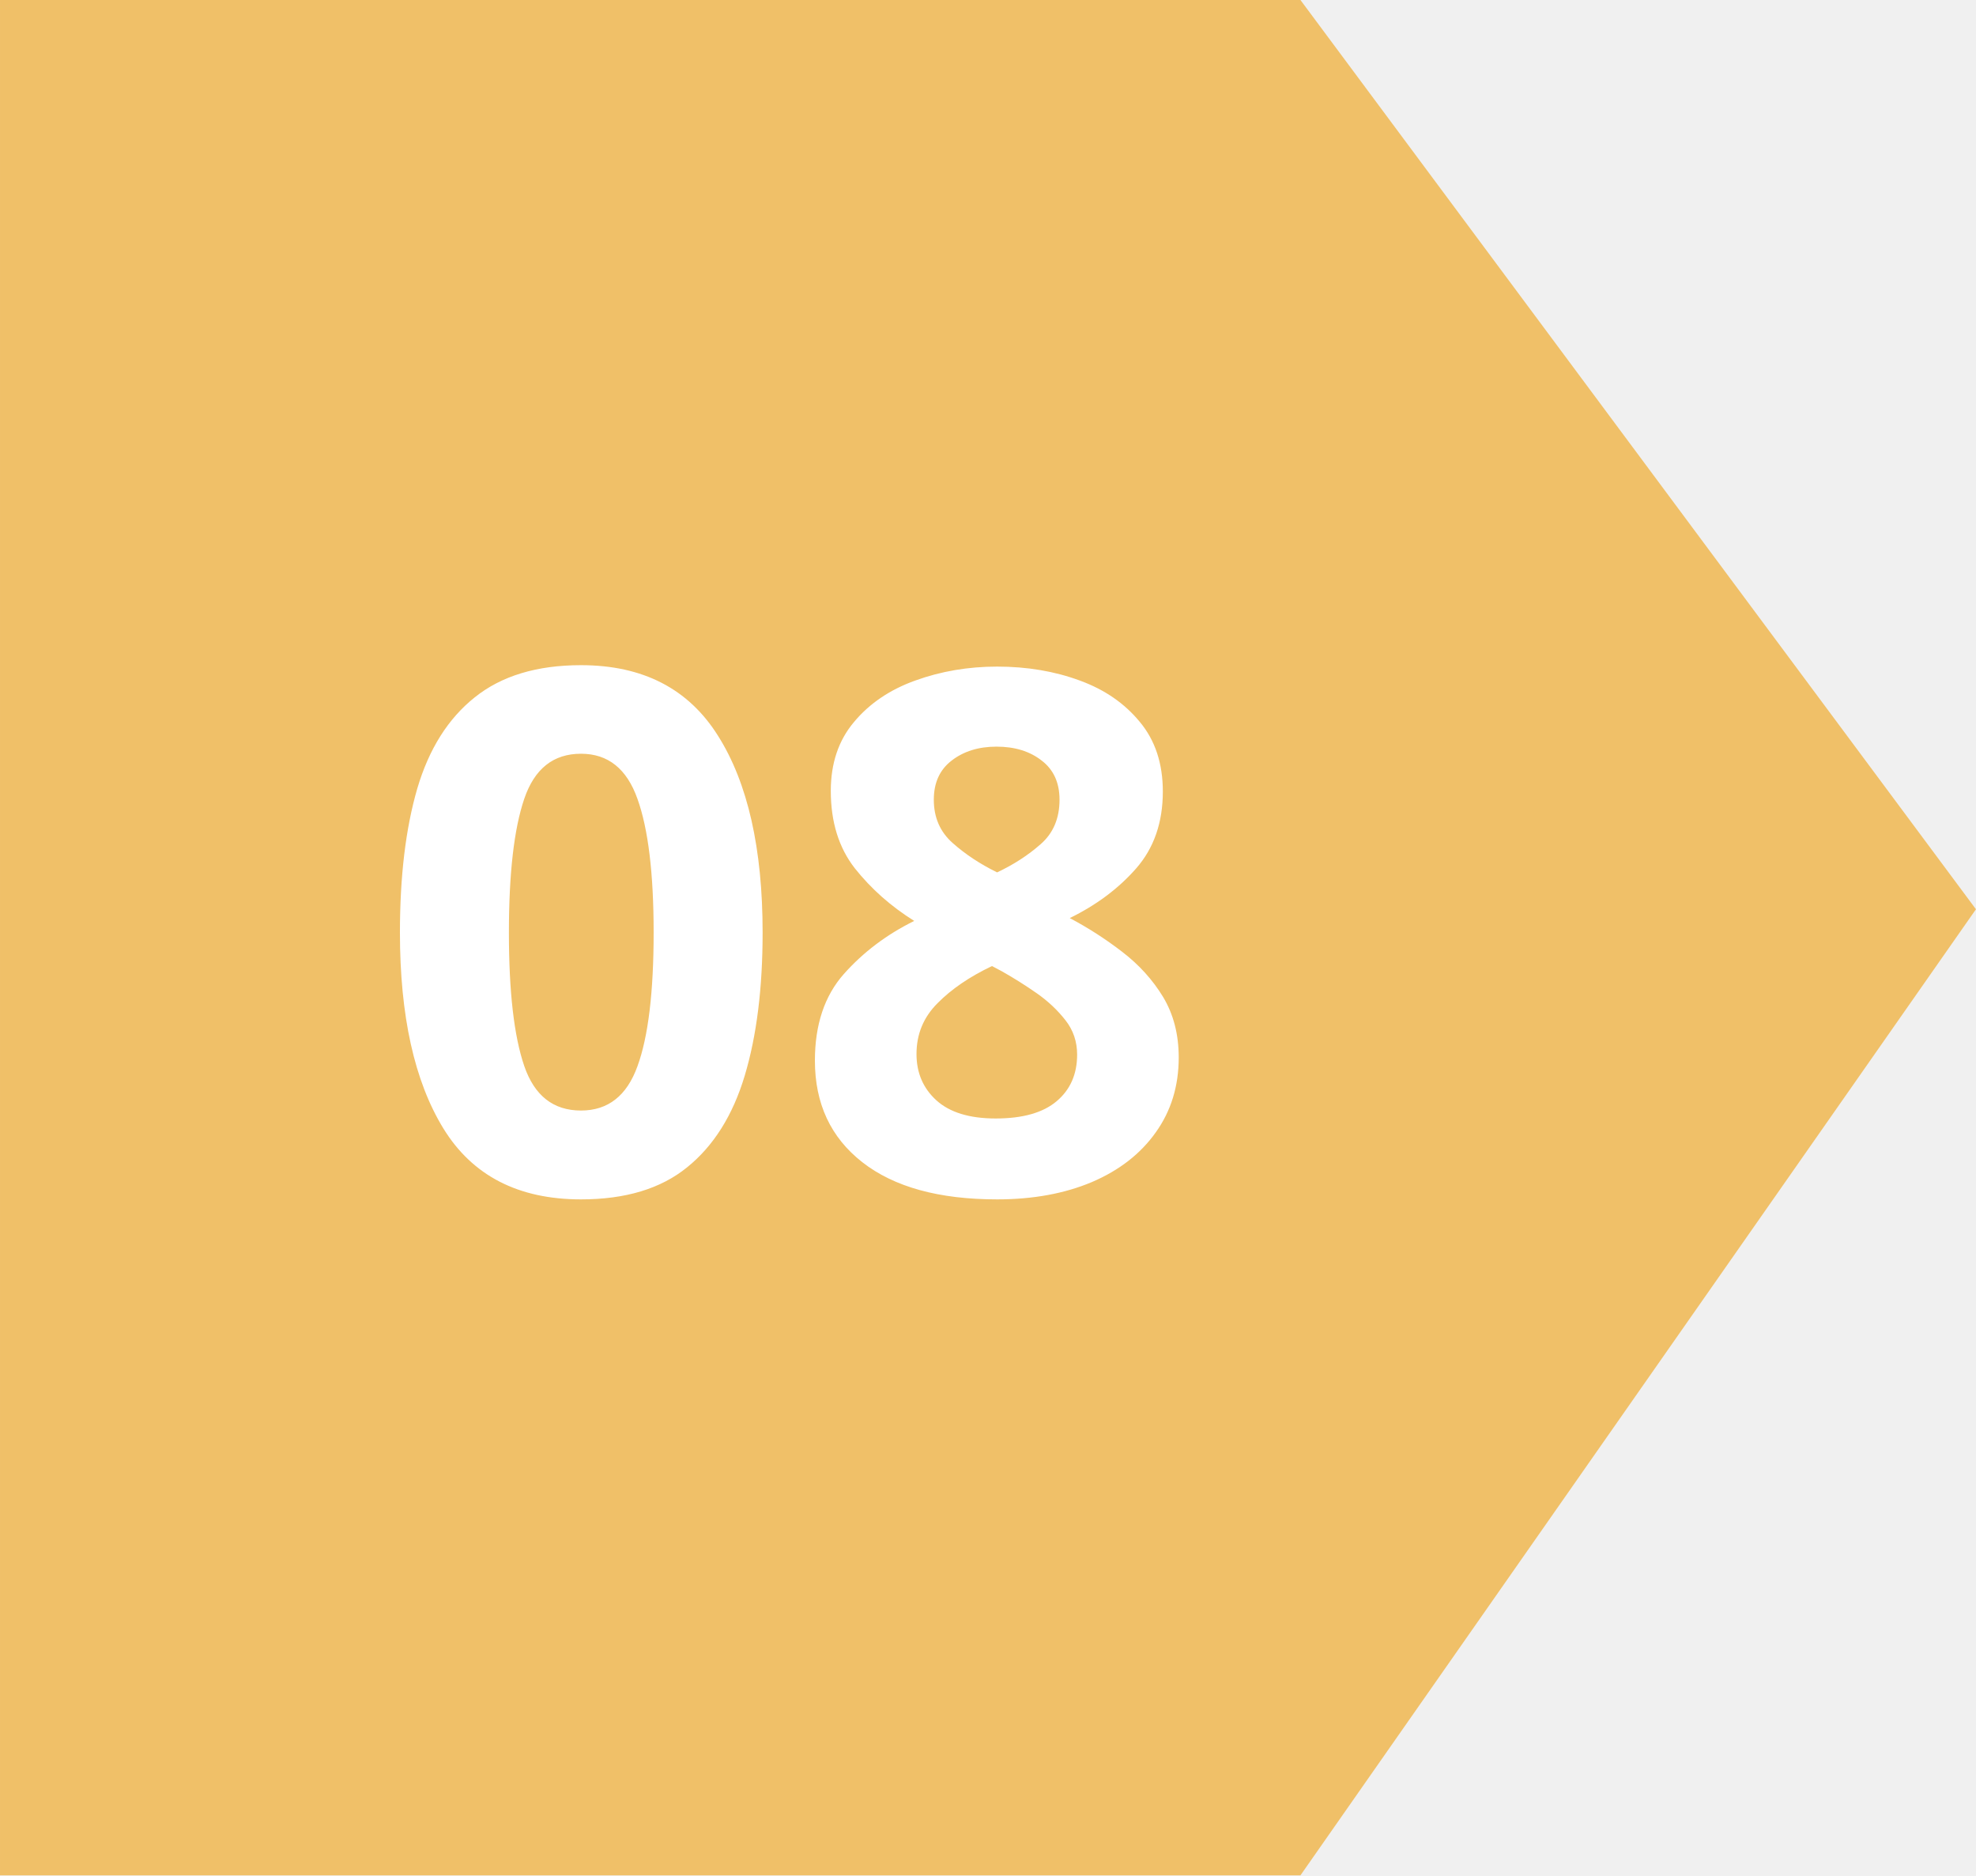
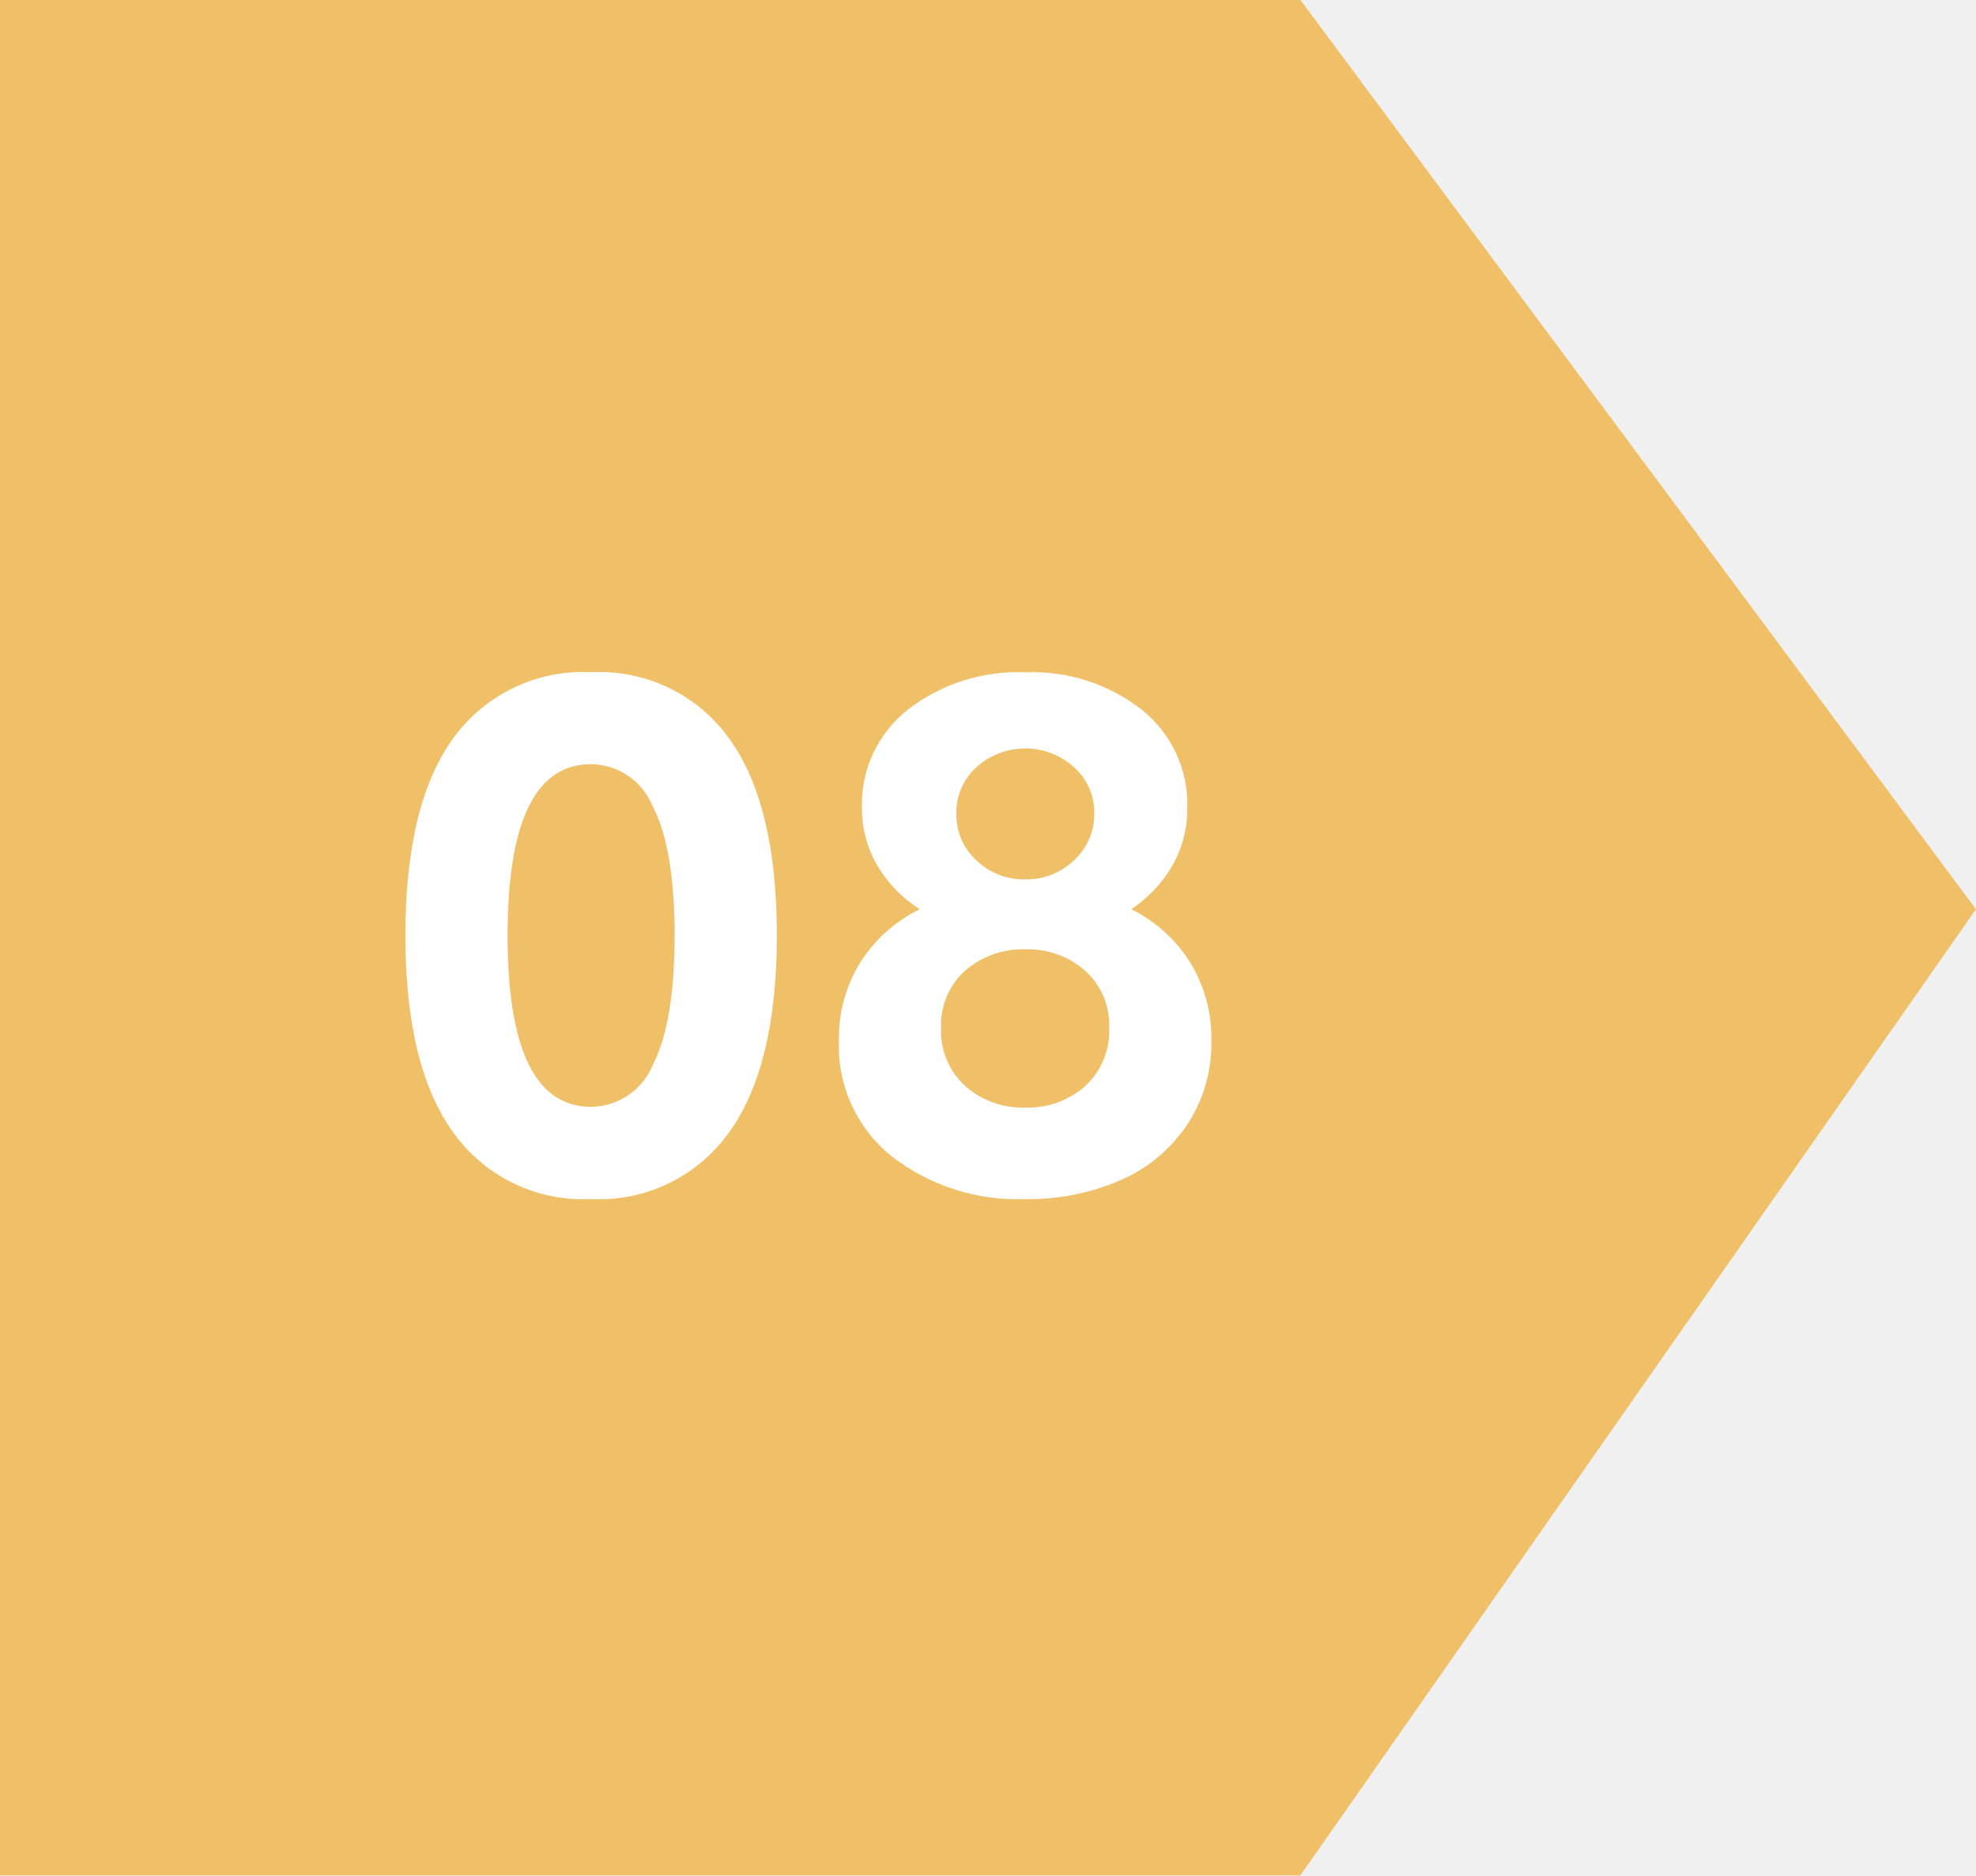
<svg xmlns="http://www.w3.org/2000/svg" width="108.795" height="103.234" viewBox="0 0 108.795 103.234">
  <g id="Grupo_11910" data-name="Grupo 11910" transform="translate(-347.418 -2322.384)">
    <path id="Trazado_12403" data-name="Trazado 12403" d="M-1875.37,363.37h71.6l37.192,50.053-37.192,53.181h-71.6Z" transform="translate(2222.788 1959.013)" fill="#f0c068" />
-     <text id="_08_" data-name="08 " transform="translate(368 2349)" fill="#fff" font-size="40" font-family="CerebriSans-Bold, Cerebri Sans" font-weight="700">
-       <tspan x="0" y="39">08</tspan>
-     </text>
+     <path id="Trazado_14737" data-name="Trazado 14737" d="M11.973,39.391a8.8,8.8,0,0,1-7.588-3.652Q1.738,32.086,1.738,24.879q0-7.227,2.637-10.859a8.813,8.813,0,0,1,7.6-3.633,8.793,8.793,0,0,1,7.578,3.633q2.637,3.633,2.637,10.859,0,7.207-2.646,10.859A8.783,8.783,0,0,1,11.973,39.391Zm0-5.078A3.711,3.711,0,0,0,15.361,32q1.2-2.314,1.2-7.119T15.352,17.76a3.718,3.718,0,0,0-3.379-2.314q-4.609,0-4.609,9.434T11.973,34.313Zm23.906,5.078a11.293,11.293,0,0,1-7.373-2.363,7.765,7.765,0,0,1-2.9-6.348,7.91,7.91,0,0,1,1.182-4.326,8.1,8.1,0,0,1,3.271-2.92,7.149,7.149,0,0,1-2.334-2.4,6.2,6.2,0,0,1-.85-3.2,6.62,6.62,0,0,1,2.52-5.381,9.911,9.911,0,0,1,6.484-2.061,9.749,9.749,0,0,1,6.4,2.061,6.63,6.63,0,0,1,2.51,5.381,6.322,6.322,0,0,1-.82,3.193A7.208,7.208,0,0,1,41.7,23.434a8.058,8.058,0,0,1,3.242,2.92,7.96,7.96,0,0,1,1.172,4.326,8.109,8.109,0,0,1-1.348,4.639A8.482,8.482,0,0,1,41.1,38.355,12.665,12.665,0,0,1,35.879,39.391Zm0-17.6a3.752,3.752,0,0,0,2.676-1.055,3.415,3.415,0,0,0,1.113-2.578,3.333,3.333,0,0,0-1.113-2.539,4.014,4.014,0,0,0-5.381,0,3.346,3.346,0,0,0-1.1,2.539,3.421,3.421,0,0,0,1.1,2.588A3.786,3.786,0,0,0,35.879,21.793Zm0,12.559a4.716,4.716,0,0,0,3.3-1.191,4.119,4.119,0,0,0,1.309-3.2,4,4,0,0,0-1.318-3.135,4.748,4.748,0,0,0-3.291-1.182,4.8,4.8,0,0,0-3.33,1.182,4,4,0,0,0-1.318,3.135,4.1,4.1,0,0,0,1.318,3.2A4.779,4.779,0,0,0,35.879,34.352Z" transform="translate(368 2349)" fill="#fff" />
  </g>
</svg>
